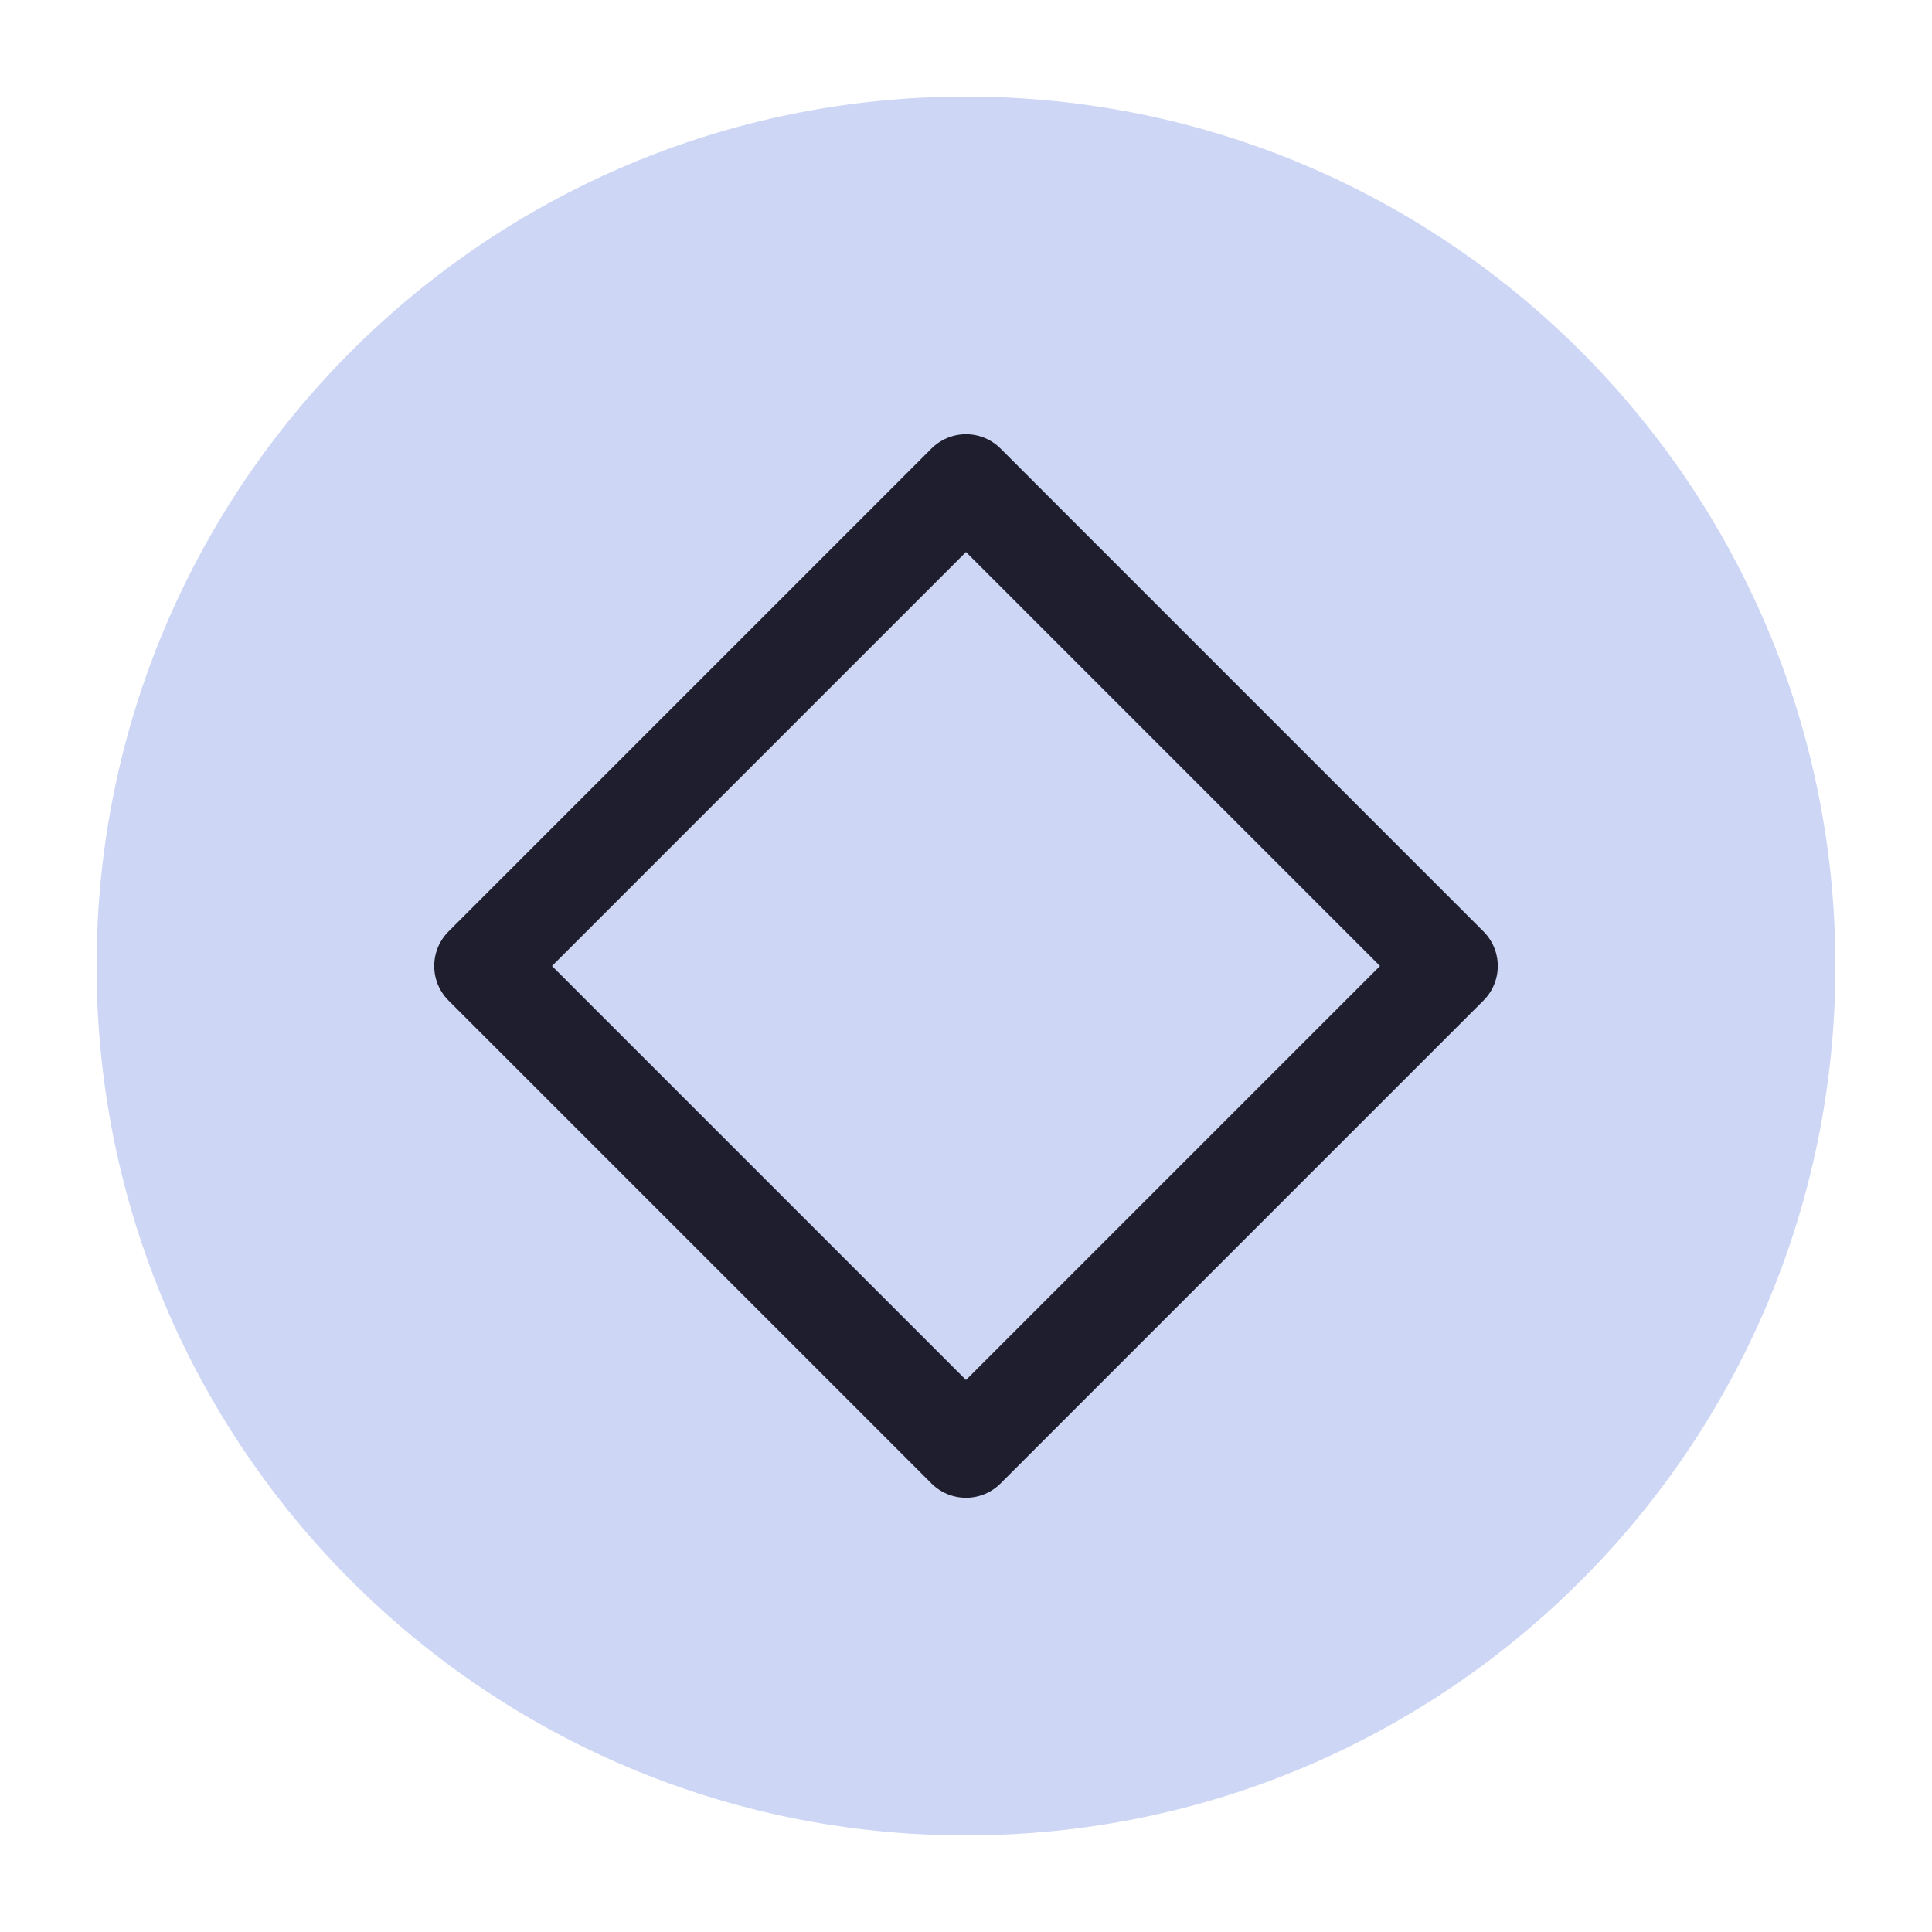
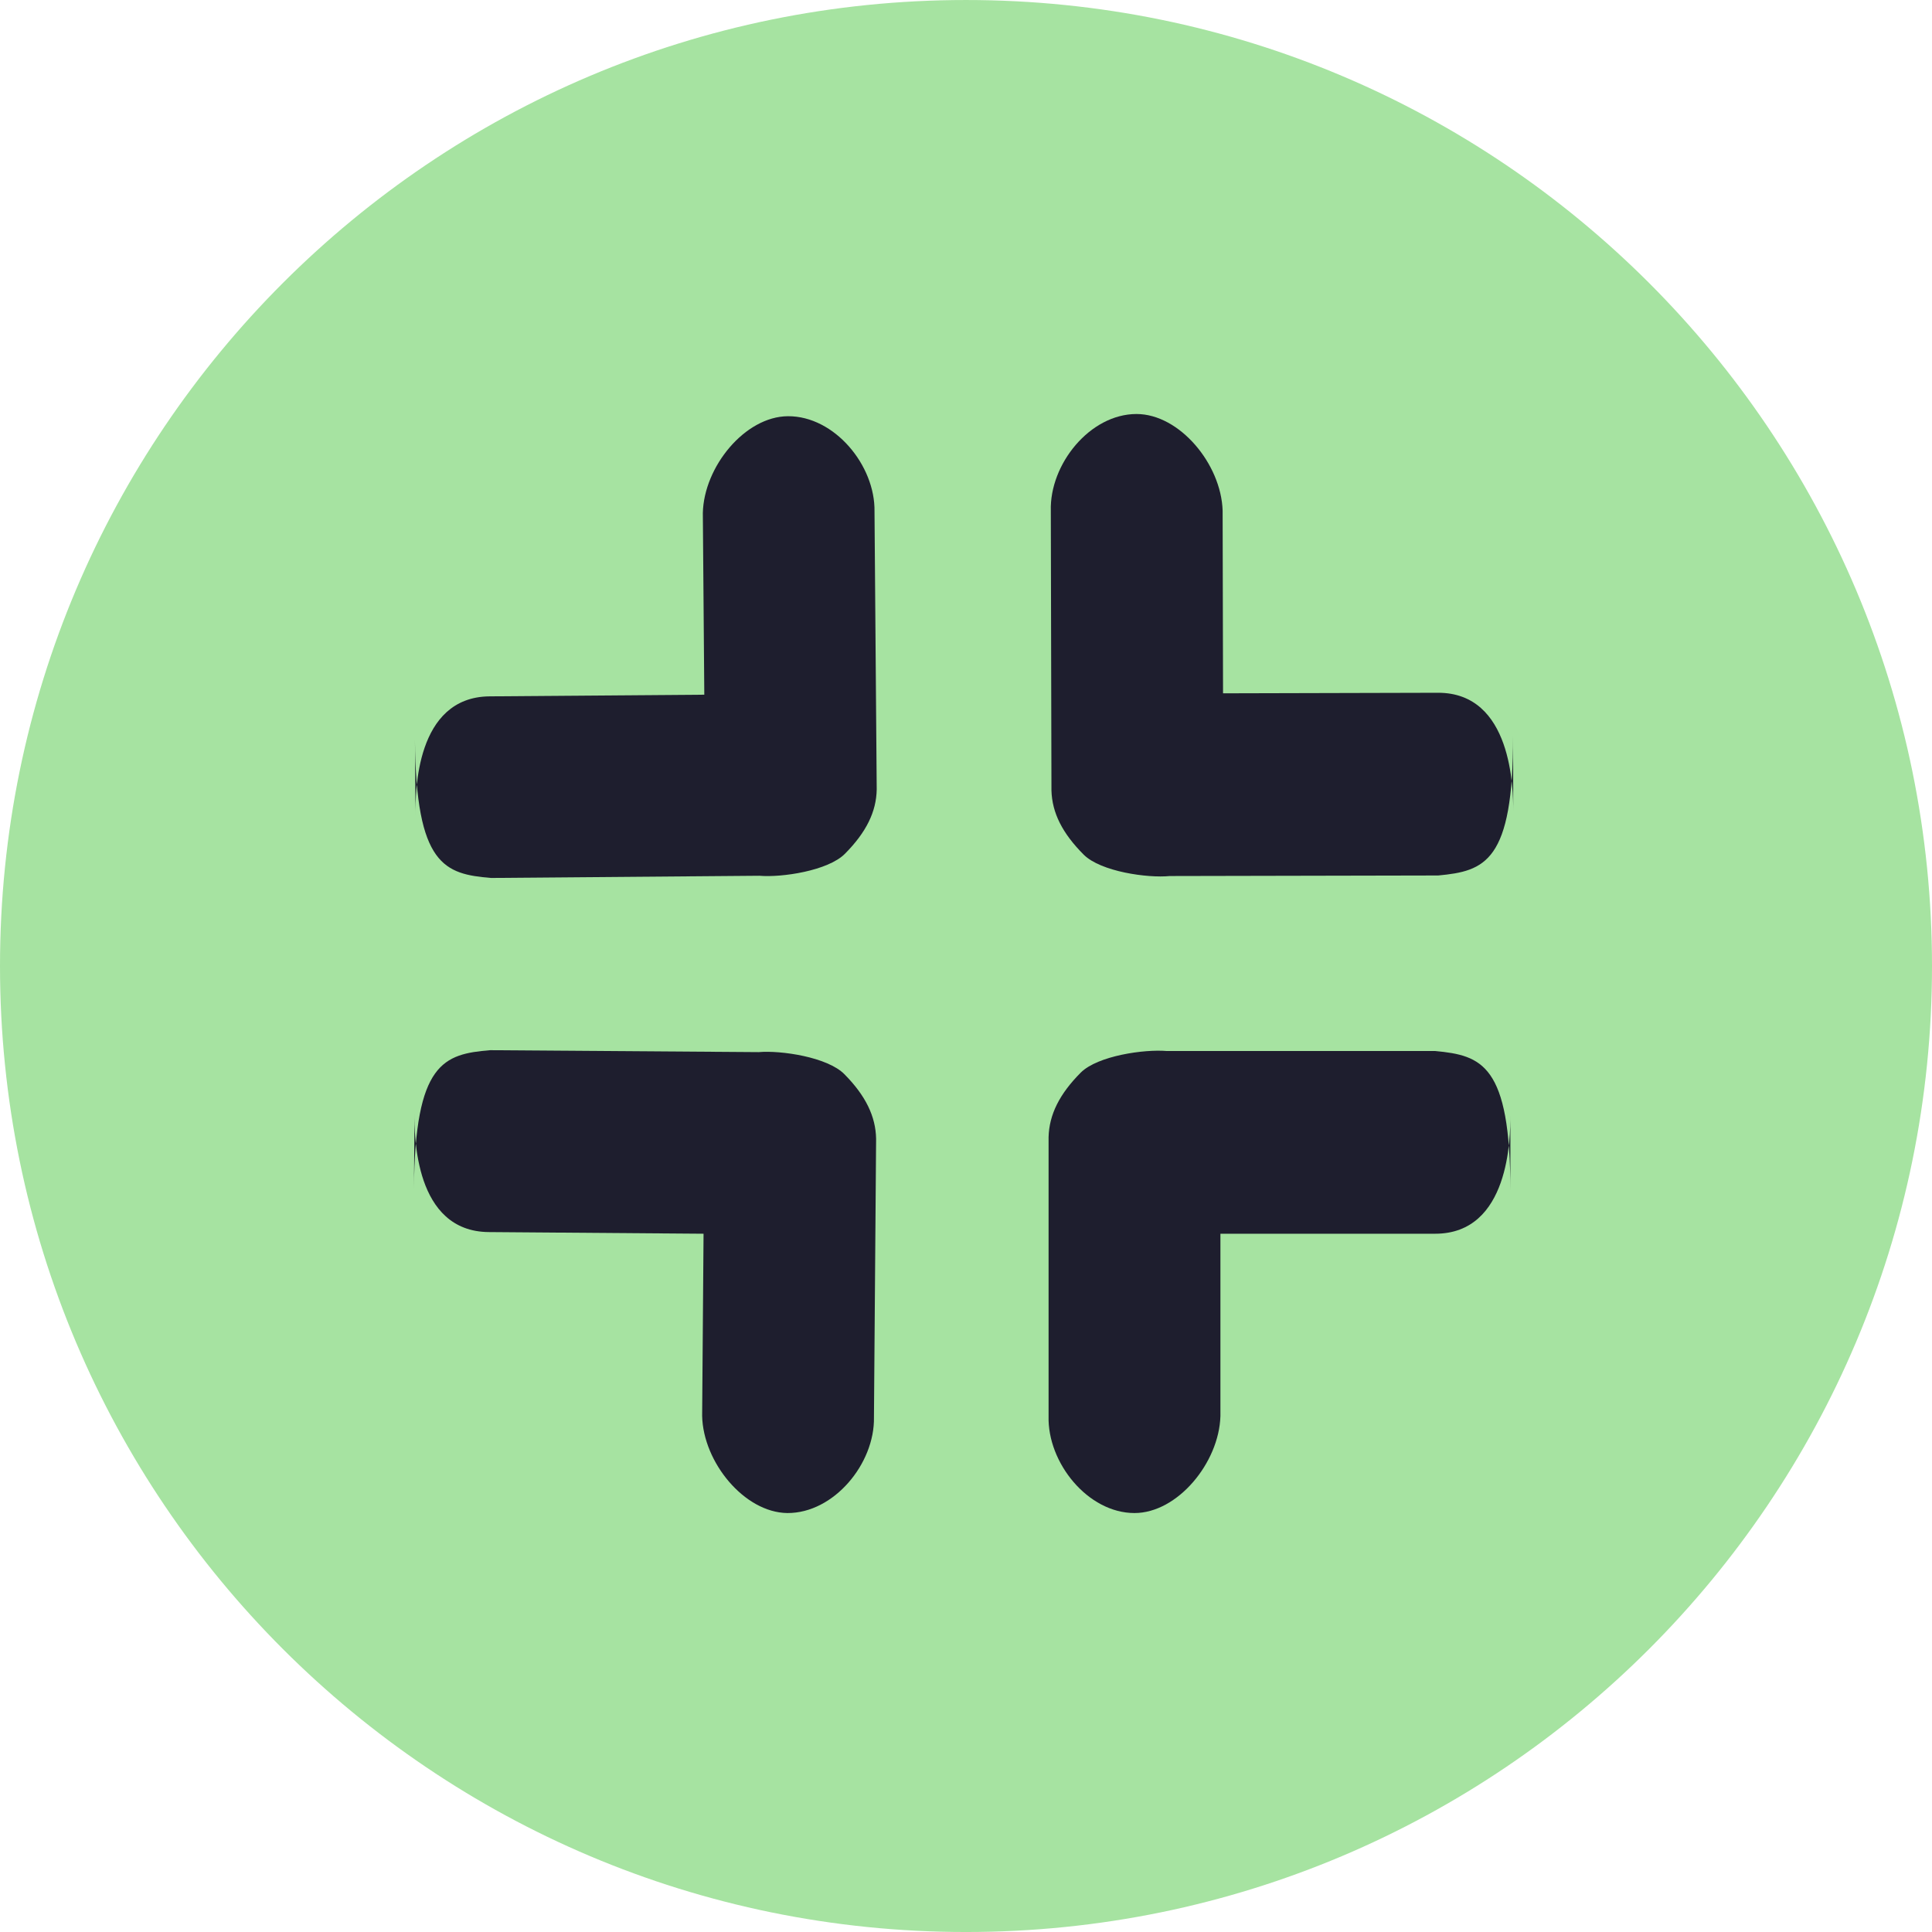
<svg xmlns="http://www.w3.org/2000/svg" viewBox="0 0 50 50" version="1.2" baseProfile="tiny">
  <defs>
</defs>
  <g fill="none" stroke="black" stroke-width="1" fill-rule="evenodd" stroke-linecap="square" stroke-linejoin="bevel">
-     <g fill="#cdd6f4" fill-opacity="1" stroke="none" transform="matrix(2.5,0,0,2.5,2.5,2.5)" font-family="SF Pro Text" font-size="10" font-weight="400" font-style="normal">
-       <circle cx="9" cy="9" r="9" />
+     <g fill="#a6e3a1" fill-opacity="1" stroke="none" transform="matrix(0.714286,0,0,0.714286,-71.4286,-798.943)" font-family="SF Pro Text" font-size="10" font-weight="400" font-style="normal">
+       <circle cx="135" cy="1153.52" r="35" />
    </g>
-     <g fill="none" stroke="#1e1e2e" stroke-opacity="1" stroke-width="1.01" stroke-linecap="round" stroke-linejoin="round" transform="matrix(2.5,0,0,2.5,2.5,2.5)" font-family="SF Pro Text" font-size="10" font-weight="400" font-style="normal">
-       <path vector-effect="none" fill-rule="evenodd" d="M4,9 L9,4 L14,9 L9,14 L4,9" />
+     <g fill="#1e1e2e" fill-opacity="1" stroke="none" transform="matrix(0.714286,0,0,0.714286,-71.4286,-798.943)" font-family="SF Pro Text" font-size="10" font-weight="400" font-style="normal">
+       <path vector-effect="none" fill-rule="nonzero" d="M139.16,1157.38 C139.775,1156.77 141.465,1156.53 142.273,1156.6 L152,1156.6 C153.683,1156.76 154.724,1157.08 154.724,1161.66 L154.724,1158.94 C154.724,1159.72 154.696,1163.22 152,1163.22 L144.218,1163.22 L144.218,1169.83 C144.168,1171.52 142.662,1173.34 141.105,1173.34 C139.418,1173.34 137.947,1171.52 137.992,1169.83 L137.992,1159.72 C138.013,1158.91 138.382,1158.16 139.16,1157.38 " />
+     </g>
+     <g fill="#1e1e2e" fill-opacity="1" stroke="none" transform="matrix(0.714286,0,0,0.714286,-71.4286,-798.943)" font-family="SF Pro Text" font-size="10" font-weight="400" font-style="normal">
+       <path vector-effect="none" fill-rule="nonzero" d="M130.594,1157.44 C129.984,1156.82 128.296,1156.57 127.488,1156.64 L117.761,1156.57 C116.077,1156.71 115.034,1157.02 114.998,1161.59 L115.019,1158.87 C115.013,1159.65 115.013,1163.14 117.71,1163.16 L125.491,1163.22 L125.44,1169.82 C125.476,1171.5 126.969,1173.32 128.525,1173.34 C130.212,1173.35 131.697,1171.55 131.665,1169.87 L131.743,1159.78 C131.728,1158.97 131.366,1158.22 130.594,1157.44 " />
+     </g>
+     <g fill="#1e1e2e" fill-opacity="1" stroke="none" transform="matrix(0.714286,0,0,0.714286,-71.4286,-798.943)" font-family="SF Pro Text" font-size="10" font-weight="400" font-style="normal">
+       <path vector-effect="none" fill-rule="nonzero" d="M139.269,1149.49 C139.886,1150.1 141.576,1150.34 142.383,1150.26 L152.11,1150.24 C153.792,1150.08 154.833,1149.76 154.822,1145.17 L154.828,1147.9 C154.826,1147.12 154.791,1143.61 152.095,1143.62 L144.313,1143.64 L144.298,1137.02 C144.244,1135.33 142.734,1133.52 141.178,1133.52 C139.49,1133.52 138.024,1135.34 138.073,1137.03 L138.096,1147.16 C138.119,1147.97 138.489,1148.71 139.269,1149.49 L139.269,1149.49" />
+     </g>
+     <g fill="#1e1e2e" fill-opacity="1" stroke="none" transform="matrix(0.714286,0,0,0.714286,-71.4286,-798.943)" font-family="SF Pro Text" font-size="10" font-weight="400" font-style="normal">
+       <path vector-effect="none" fill-rule="nonzero" d="M130.617,1149.45 C130.008,1150.07 128.321,1150.32 127.514,1150.25 L117.795,1150.33 C116.113,1150.19 115.07,1149.88 115.034,1145.32 L115.055,1148.03 C115.049,1147.25 115.048,1143.77 117.743,1143.75 L125.518,1143.69 L125.465,1137.11 C125.502,1135.43 126.992,1133.61 128.547,1133.6 C130.233,1133.59 131.717,1135.38 131.685,1137.06 L131.765,1147.12 C131.751,1147.93 131.389,1148.67 130.617,1149.45 L130.617,1149.45" />
    </g>
    <g fill="none" stroke="#000000" stroke-opacity="1" stroke-width="1" stroke-linecap="square" stroke-linejoin="bevel" transform="matrix(1,0,0,1,0,0)" font-family="SF Pro Text" font-size="10" font-weight="400" font-style="normal">
</g>
  </g>
</svg>
